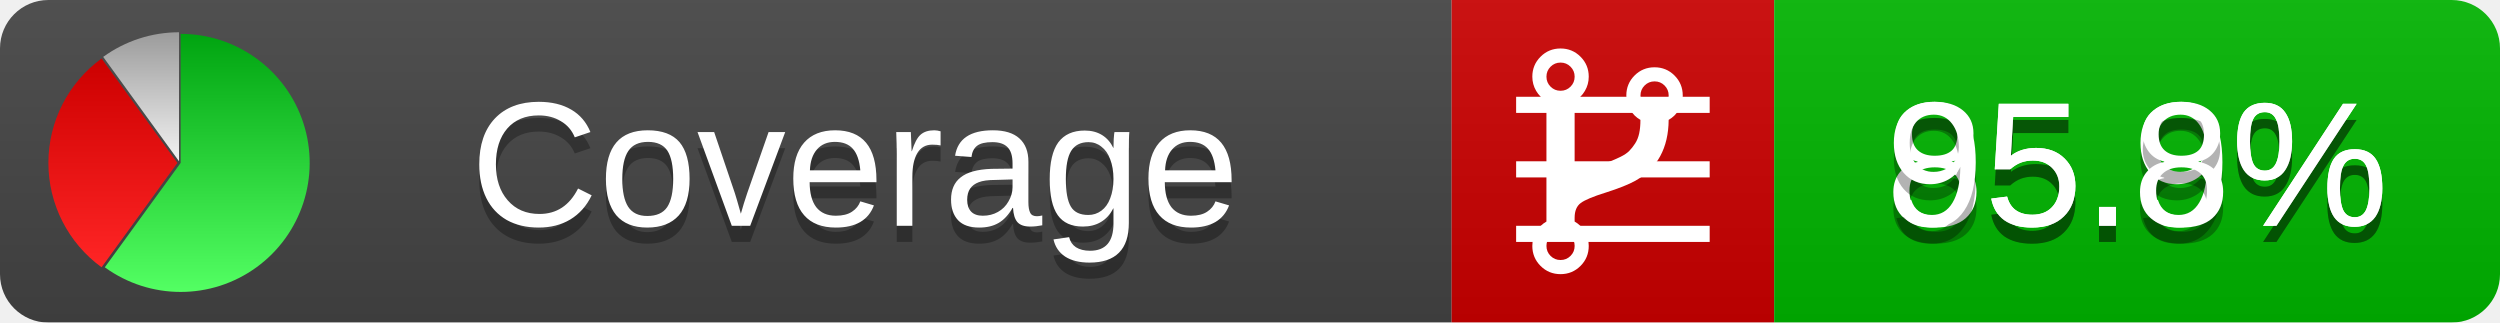
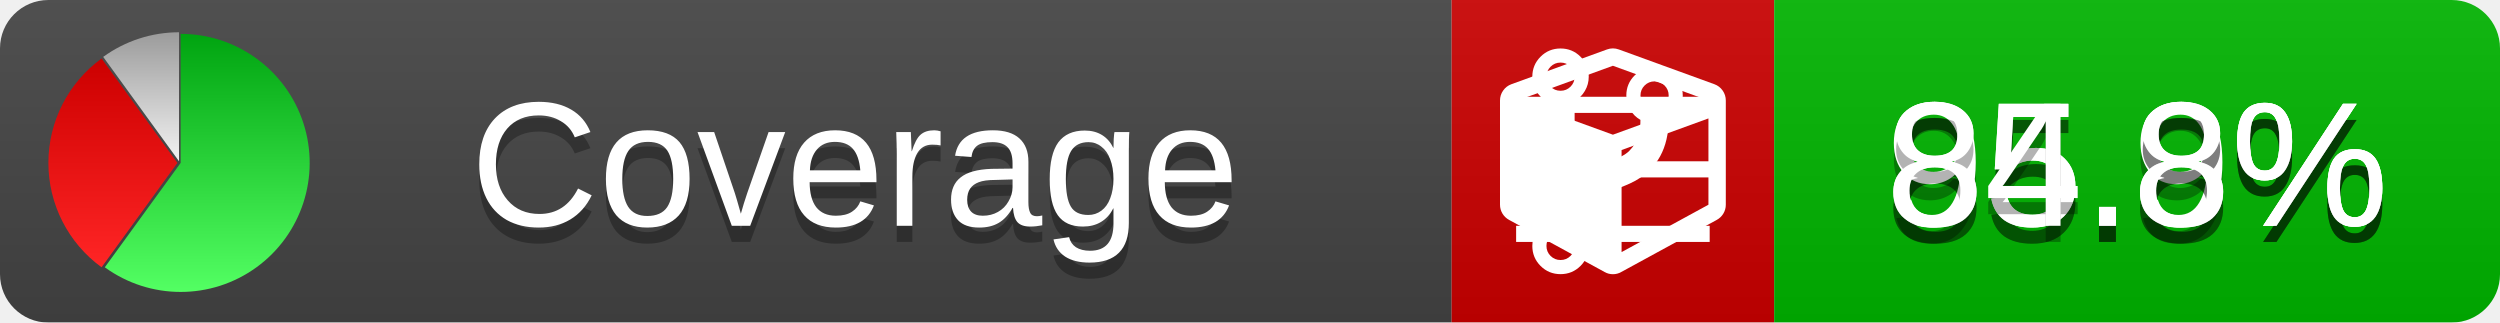
<svg xmlns="http://www.w3.org/2000/svg" xmlns:xlink="http://www.w3.org/1999/xlink" width="155" height="20">
  <style type="text/css">
          
-             @keyframes fadeout {
-               0 % { visibility: visible; opacity: 1; }
-               40% { visibility: visible; opacity: 1; }
-               50% { visibility: hidden; opacity: 0; }
-               90% { visibility: hidden; opacity: 0; }
+             @keyframes fade1 {
+                 0% { visibility: visible; opacity: 1; }
+                27% { visibility: visible; opacity: 1; }
+                33% { visibility: hidden; opacity: 0; }
+                60% { visibility: hidden; opacity: 0; }
+                66% { visibility: hidden; opacity: 0; }
+                93% { visibility: hidden; opacity: 0; }
              100% { visibility: visible; opacity: 1; }
            }
-             @keyframes fadein {
-               0% { visibility: hidden; opacity: 0; }
-               40% { visibility: hidden; opacity: 0; }
-               50% { visibility: visible; opacity: 1; }
-               90% { visibility: visible; opacity: 1; }
+             @keyframes fade2 {
+                 0% { visibility: hidden; opacity: 0; }
+                27% { visibility: hidden; opacity: 0; }
+                33% { visibility: visible; opacity: 1; }
+                60% { visibility: visible; opacity: 1; }
+                66% { visibility: hidden; opacity: 0; }
+                93% { visibility: hidden; opacity: 0; }
+               100% { visibility: hidden; opacity: 0; }
+             }
+             @keyframes fade3 {
+                 0% { visibility: hidden; opacity: 0; }
+                27% { visibility: hidden; opacity: 0; }
+                33% { visibility: hidden; opacity: 0; }
+                60% { visibility: hidden; opacity: 0; }
+                66% { visibility: visible; opacity: 1; }
+                93% { visibility: visible; opacity: 1; }
              100% { visibility: hidden; opacity: 0; }
            }
            .linecoverage {
-                 animation-duration: 10s;
-                 animation-name: fadeout;
+                 animation-duration: 15s;
+                 animation-name: fade1;
                animation-iteration-count: infinite;
            }
            .branchcoverage {
-                 animation-duration: 10s;
-                 animation-name: fadein;
+                 animation-duration: 15s;
+                 animation-name: fade2;
+                 animation-iteration-count: infinite;
+             }
+             .methodcoverage {
+                 animation-duration: 15s;
+                 animation-name: fade3;
                animation-iteration-count: infinite;
            }
          
    </style>
  <defs>
    <linearGradient id="gradient" x2="0" y2="100%">
      <stop offset="0" stop-color="#bbb" stop-opacity=".1" />
      <stop offset="1" stop-opacity=".1" />
    </linearGradient>
    <linearGradient id="green" x2="0" y2="100%">
      <stop offset="0" stop-color="#00A410" />
      <stop offset="1" stop-color="#53FF63" />
    </linearGradient>
    <linearGradient id="red" x2="0" y2="100%">
      <stop offset="0" stop-color="#C00" />
      <stop offset="1" stop-color="#FF2525" />
    </linearGradient>
    <linearGradient id="gray" x2="0" y2="100%">
      <stop offset="0" stop-color="#9B9B9B" />
      <stop offset="1" stop-color="#F3F3F3" />
    </linearGradient>
    <mask id="mask">
      <rect width="155" height="20" rx="3" fill="#fff" />
    </mask>
    <g id="icon">
      <path style="fill:url(#green);" d="M205,202.5 l0,-200 a200,200 0 1,1 -117.558,361.803 z" />
      <path style="fill:url(#red);" d="M200,202.5 l-117.558,161.803 a200,200 0 0,1 0,-323.607 z" />
      <path style="fill:url(#gray);" d="M202.5,200 l-117.558,-161.803 a200,200 0 0,1 117.558,-38.196 z" />
    </g>
  </defs>
  <g mask="url(#mask)">
    <rect x="0" y="0" width="90" height="20" fill="#444" />
    <rect x="90" y="0" width="20" height="20" fill="#c00" />
    <rect x="110" y="0" width="45" height="20" fill="#00B600" />
    <rect x="0" y="0" width="155" height="20" fill="url(#gradient)" />
  </g>
  <g>
    <path class="linecoverage" stroke="#fff" d="M94 6.5 h12 M94 10.5 h12 M94 14.5 h12" />
    <path class="branchcoverage" fill="#fff" d="m 97.628,15.247 q 0,-0.364 -0.255,-0.619 -0.255,-0.255 -0.619,-0.255 -0.364,0 -0.619,0.255 -0.255,0.255 -0.255,0.619 0,0.364 0.255,0.619 0.255,0.255 0.619,0.255 0.364,0 0.619,-0.255 0.255,-0.255 0.255,-0.619 z m 0,-10.493 q 0,-0.364 -0.255,-0.619 -0.255,-0.255 -0.619,-0.255 -0.364,0 -0.619,0.255 -0.255,0.255 -0.255,0.619 0,0.364 0.255,0.619 0.255,0.255 0.619,0.255 0.364,0 0.619,-0.255 0.255,-0.255 0.255,-0.619 z m 5.83,1.166 q 0,-0.364 -0.255,-0.619 -0.255,-0.255 -0.619,-0.255 -0.364,0 -0.619,0.255 -0.255,0.255 -0.255,0.619 0,0.364 0.255,0.619 0.255,0.255 0.619,0.255 0.364,0 0.619,-0.255 0.255,-0.255 0.255,-0.619 z m 0.874,0 q 0,0.474 -0.237,0.879 -0.237,0.405 -0.638,0.633 -0.018,2.614 -2.059,3.771 -0.619,0.346 -1.849,0.738 -1.166,0.364 -1.544,0.647 -0.378,0.282 -0.378,0.911 l 0,0.237 q 0.401,0.228 0.638,0.633 0.237,0.405 0.237,0.879 0,0.729 -0.51,1.239 -0.51,0.51 -1.239,0.51 -0.729,0 -1.239,-0.51 -0.51,-0.51 -0.51,-1.239 0,-0.474 0.237,-0.879 0.237,-0.405 0.638,-0.633 l 0,-7.469 q -0.401,-0.228 -0.638,-0.633 -0.237,-0.405 -0.237,-0.879 0,-0.729 0.51,-1.239 0.51,-0.51 1.239,-0.51 0.729,0 1.239,0.51 0.51,0.51 0.51,1.239 0,0.474 -0.237,0.879 -0.237,0.405 -0.638,0.633 l 0,4.527 q 0.492,-0.237 1.403,-0.519 0.501,-0.155 0.797,-0.269 0.296,-0.114 0.642,-0.282 0.346,-0.169 0.537,-0.36 0.191,-0.191 0.369,-0.465 0.178,-0.273 0.255,-0.633 0.077,-0.36 0.077,-0.833 -0.401,-0.228 -0.638,-0.633 -0.237,-0.405 -0.237,-0.879 0,-0.729 0.51,-1.239 0.51,-0.51 1.239,-0.51 0.729,0 1.239,0.51 0.51,0.51 0.51,1.239 z" />
+     <path class="methodcoverage" fill="#fff" d="m 100.538,15.629 5.385,-2.936 v -5.351 l -5.385,1.96 z M 100,8.351 105.873,6.214 100,4.077 94.127,6.214 Z m 7,-2.12 v 6.462 q 0,0.294 -0.151,0.547 -0.151,0.252 -0.412,0.395 l -5.923,3.231 q -0.236,0.135 -0.513,0.135 -0.278,0 -0.513,-0.135 l -5.923,-3.231 Q 93.303,13.492 93.151,13.239 93,12.987 93,12.692 v -6.462 q 0,-0.337 0.194,-0.614 0.194,-0.278 0.513,-0.395 l 5.923,-2.154 q 0.185,-0.067 0.37,-0.067 0.185,0 0.37,0.067 l 5.923,2.154 q 0.32,0.118 0.513,0.395 Q 107,5.894 107,6.231 Z" />
  </g>
  <g fill="#fff" text-anchor="middle" font-family="Verdana,Arial,Geneva,sans-serif" font-size="11">
    <a xlink:href="https://github.com/danielpalme/ReportGenerator" target="_top">
      <use xlink:href="#icon" transform="translate(3,2) scale(.04)" />
    </a>
    <text x="53" y="15" fill="#010101" fill-opacity=".3">Coverage</text>
    <text x="53" y="14" fill="#fff">Coverage</text>
    <text class="linecoverage" x="132.5" y="15" fill="#010101" fill-opacity=".3">85.9%</text>
    <text class="linecoverage" x="132.5" y="14">85.9%</text>
    <text class="branchcoverage" x="132.5" y="15" fill="#010101" fill-opacity=".3">95.8%</text>
    <text class="branchcoverage" x="132.5" y="14">95.8%</text>
+     <text class="methodcoverage" x="132.5" y="15" fill="#010101" fill-opacity=".3">84.8%</text>
+     <text class="methodcoverage" x="132.5" y="14">84.8%</text>
  </g>
  <g>
    <rect class="linecoverage" x="90" y="0" width="65" height="20" fill-opacity="0" />
    <rect class="branchcoverage" x="90" y="0" width="65" height="20" fill-opacity="0" />
+     <rect class="methodcoverage" x="90" y="0" width="65" height="20" fill-opacity="0" />
  </g>
</svg>
